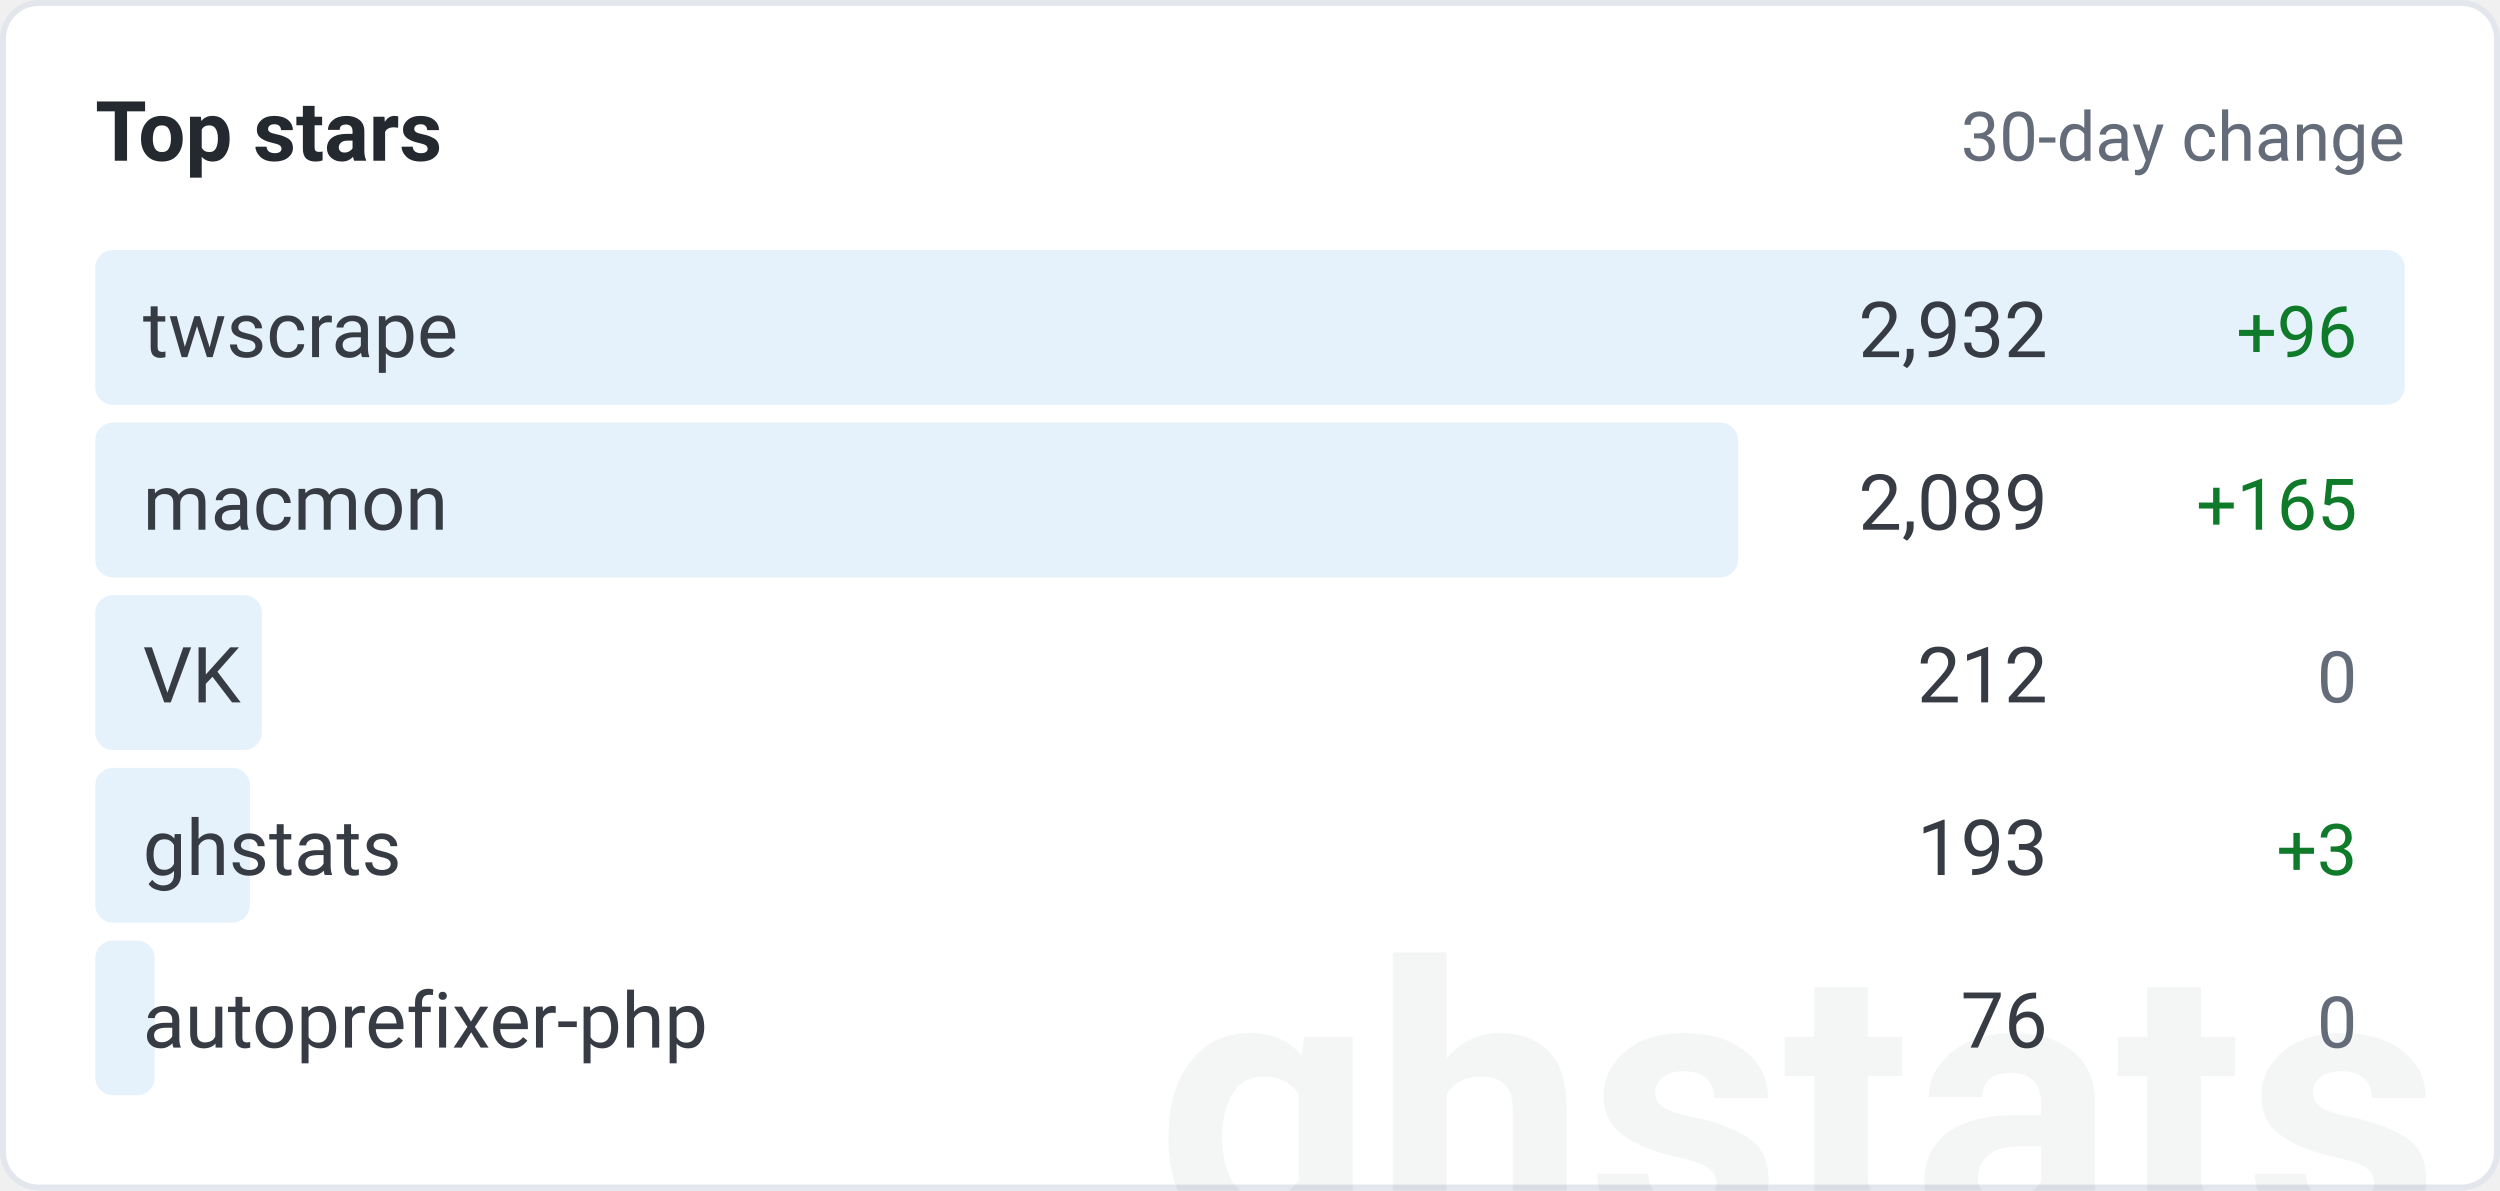
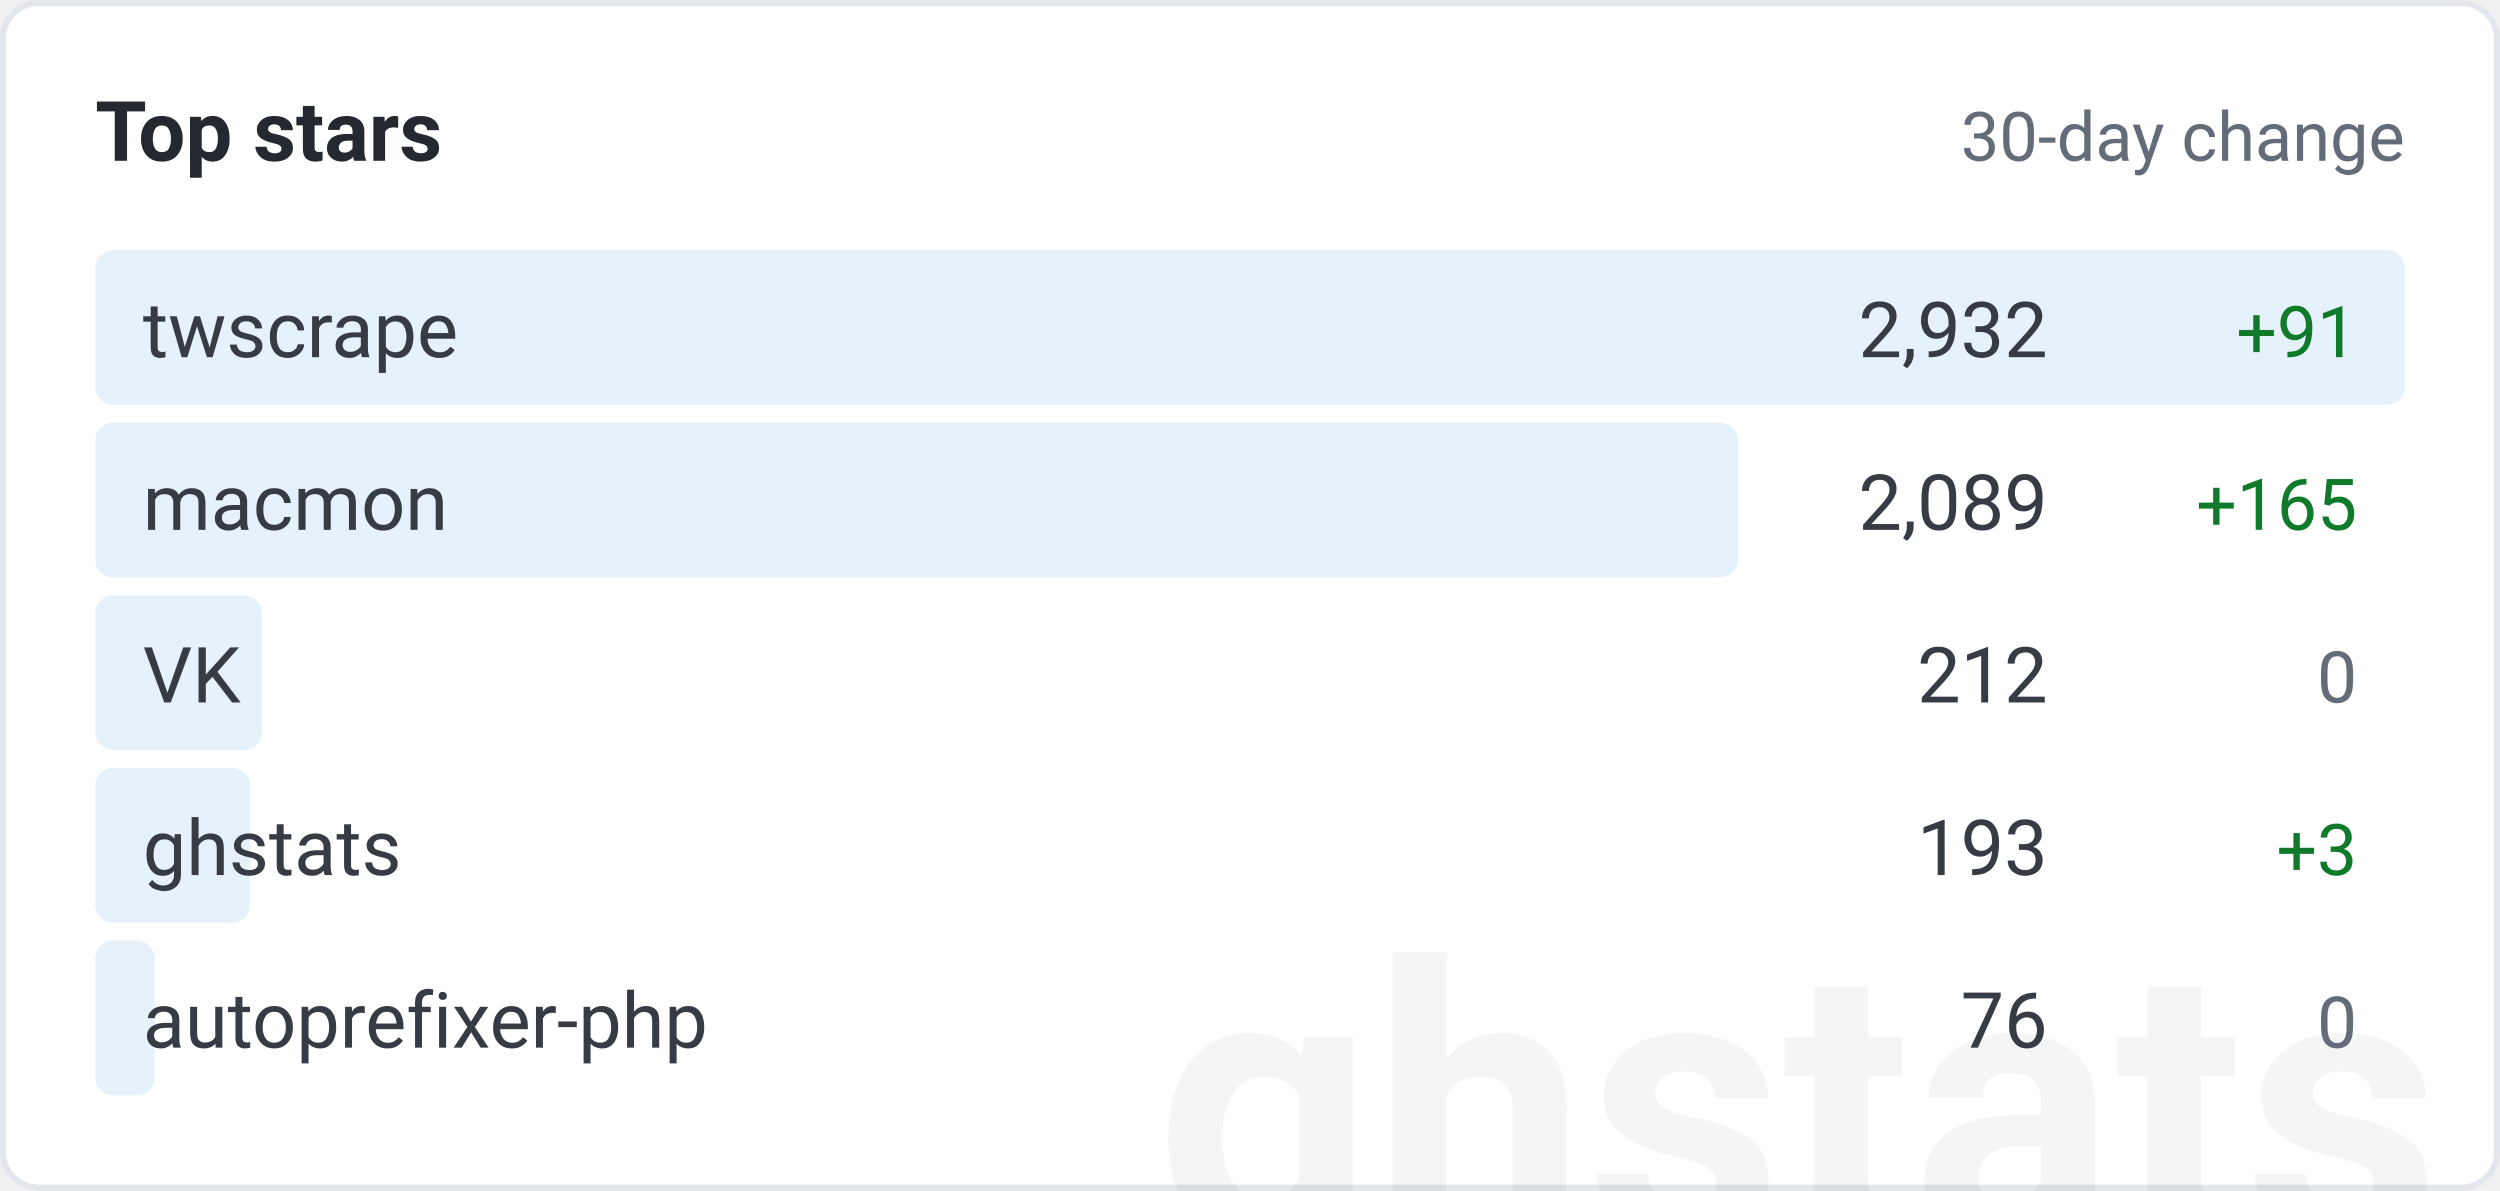
- <svg xmlns="http://www.w3.org/2000/svg" width="420" height="200" viewBox="0 0 420 200" font-family="system-ui, -apple-system, 'Segoe UI', Roboto, Helvetica, Arial, sans-serif">
+ <svg xmlns="http://www.w3.org/2000/svg" width="800" height="381" viewBox="0 0 420 200" font-family="system-ui, -apple-system, 'Segoe UI', Roboto, Helvetica, Arial, sans-serif">
  <style>text{font-variant-numeric:tabular-nums}.card{fill:#ffffff;stroke:#e3e6ec}.head{fill:#24292f}.ink{fill:#373c44}.muted{fill:#646b79}.good{fill:#0f7a2a}.bad{fill:#c23a3a}.mark{fill:#24292f;fill-opacity:0.05}.bar{fill:#2f95dc;fill-opacity:0.12}@media (prefers-color-scheme:dark){.card{fill:#181c25;stroke:#262d3b}.head{fill:#f0f1f3}.ink{fill:#c2c7d0}.muted{fill:#8891a4}.good{fill:#3fbf5a}.bad{fill:#ef7676}.mark{fill:#f0f1f3;fill-opacity:0.04}.bar{fill:#4fb0f0;fill-opacity:0.12}}</style>
  <rect x="0.5" y="0.5" width="419" height="199" rx="6" class="card" />
  <text x="410" y="208" font-size="64" class="mark" font-weight="700" text-anchor="end">ghstats</text>
  <text x="16" y="27" font-size="14" class="head" font-weight="600">Top stars</text>
  <text x="404" y="27" font-size="11.5" class="muted" text-anchor="end">30-day change</text>
  <rect x="16" y="42" width="388" height="26" rx="3" class="bar" />
  <text x="24" y="60" font-size="13" class="ink">twscrape</text>
  <text x="344" y="60" font-size="13" class="ink" text-anchor="end">2,932</text>
-   <text x="396" y="60" font-size="12" class="good" text-anchor="end">+96</text>
+   <text x="396" y="60" font-size="12" class="good" text-anchor="end">+91</text>
  <rect x="16" y="71" width="276" height="26" rx="3" class="bar" />
  <text x="24" y="89" font-size="13" class="ink">macmon</text>
  <text x="344" y="89" font-size="13" class="ink" text-anchor="end">2,089</text>
  <text x="396" y="89" font-size="12" class="good" text-anchor="end">+165</text>
  <rect x="16" y="100" width="28" height="26" rx="3" class="bar" />
  <text x="24" y="118" font-size="13" class="ink">VK</text>
  <text x="344" y="118" font-size="13" class="ink" text-anchor="end">212</text>
  <text x="396" y="118" font-size="12" class="muted" text-anchor="end">0</text>
  <rect x="16" y="129" width="26" height="26" rx="3" class="bar" />
  <text x="24" y="147" font-size="13" class="ink">ghstats</text>
  <text x="344" y="147" font-size="13" class="ink" text-anchor="end">193</text>
  <text x="396" y="147" font-size="12" class="good" text-anchor="end">+3</text>
  <rect x="16" y="158" width="10" height="26" rx="3" class="bar" />
  <text x="24" y="176" font-size="13" class="ink">autoprefixer-php</text>
  <text x="344" y="176" font-size="13" class="ink" text-anchor="end">76</text>
  <text x="396" y="176" font-size="12" class="muted" text-anchor="end">0</text>
</svg>
